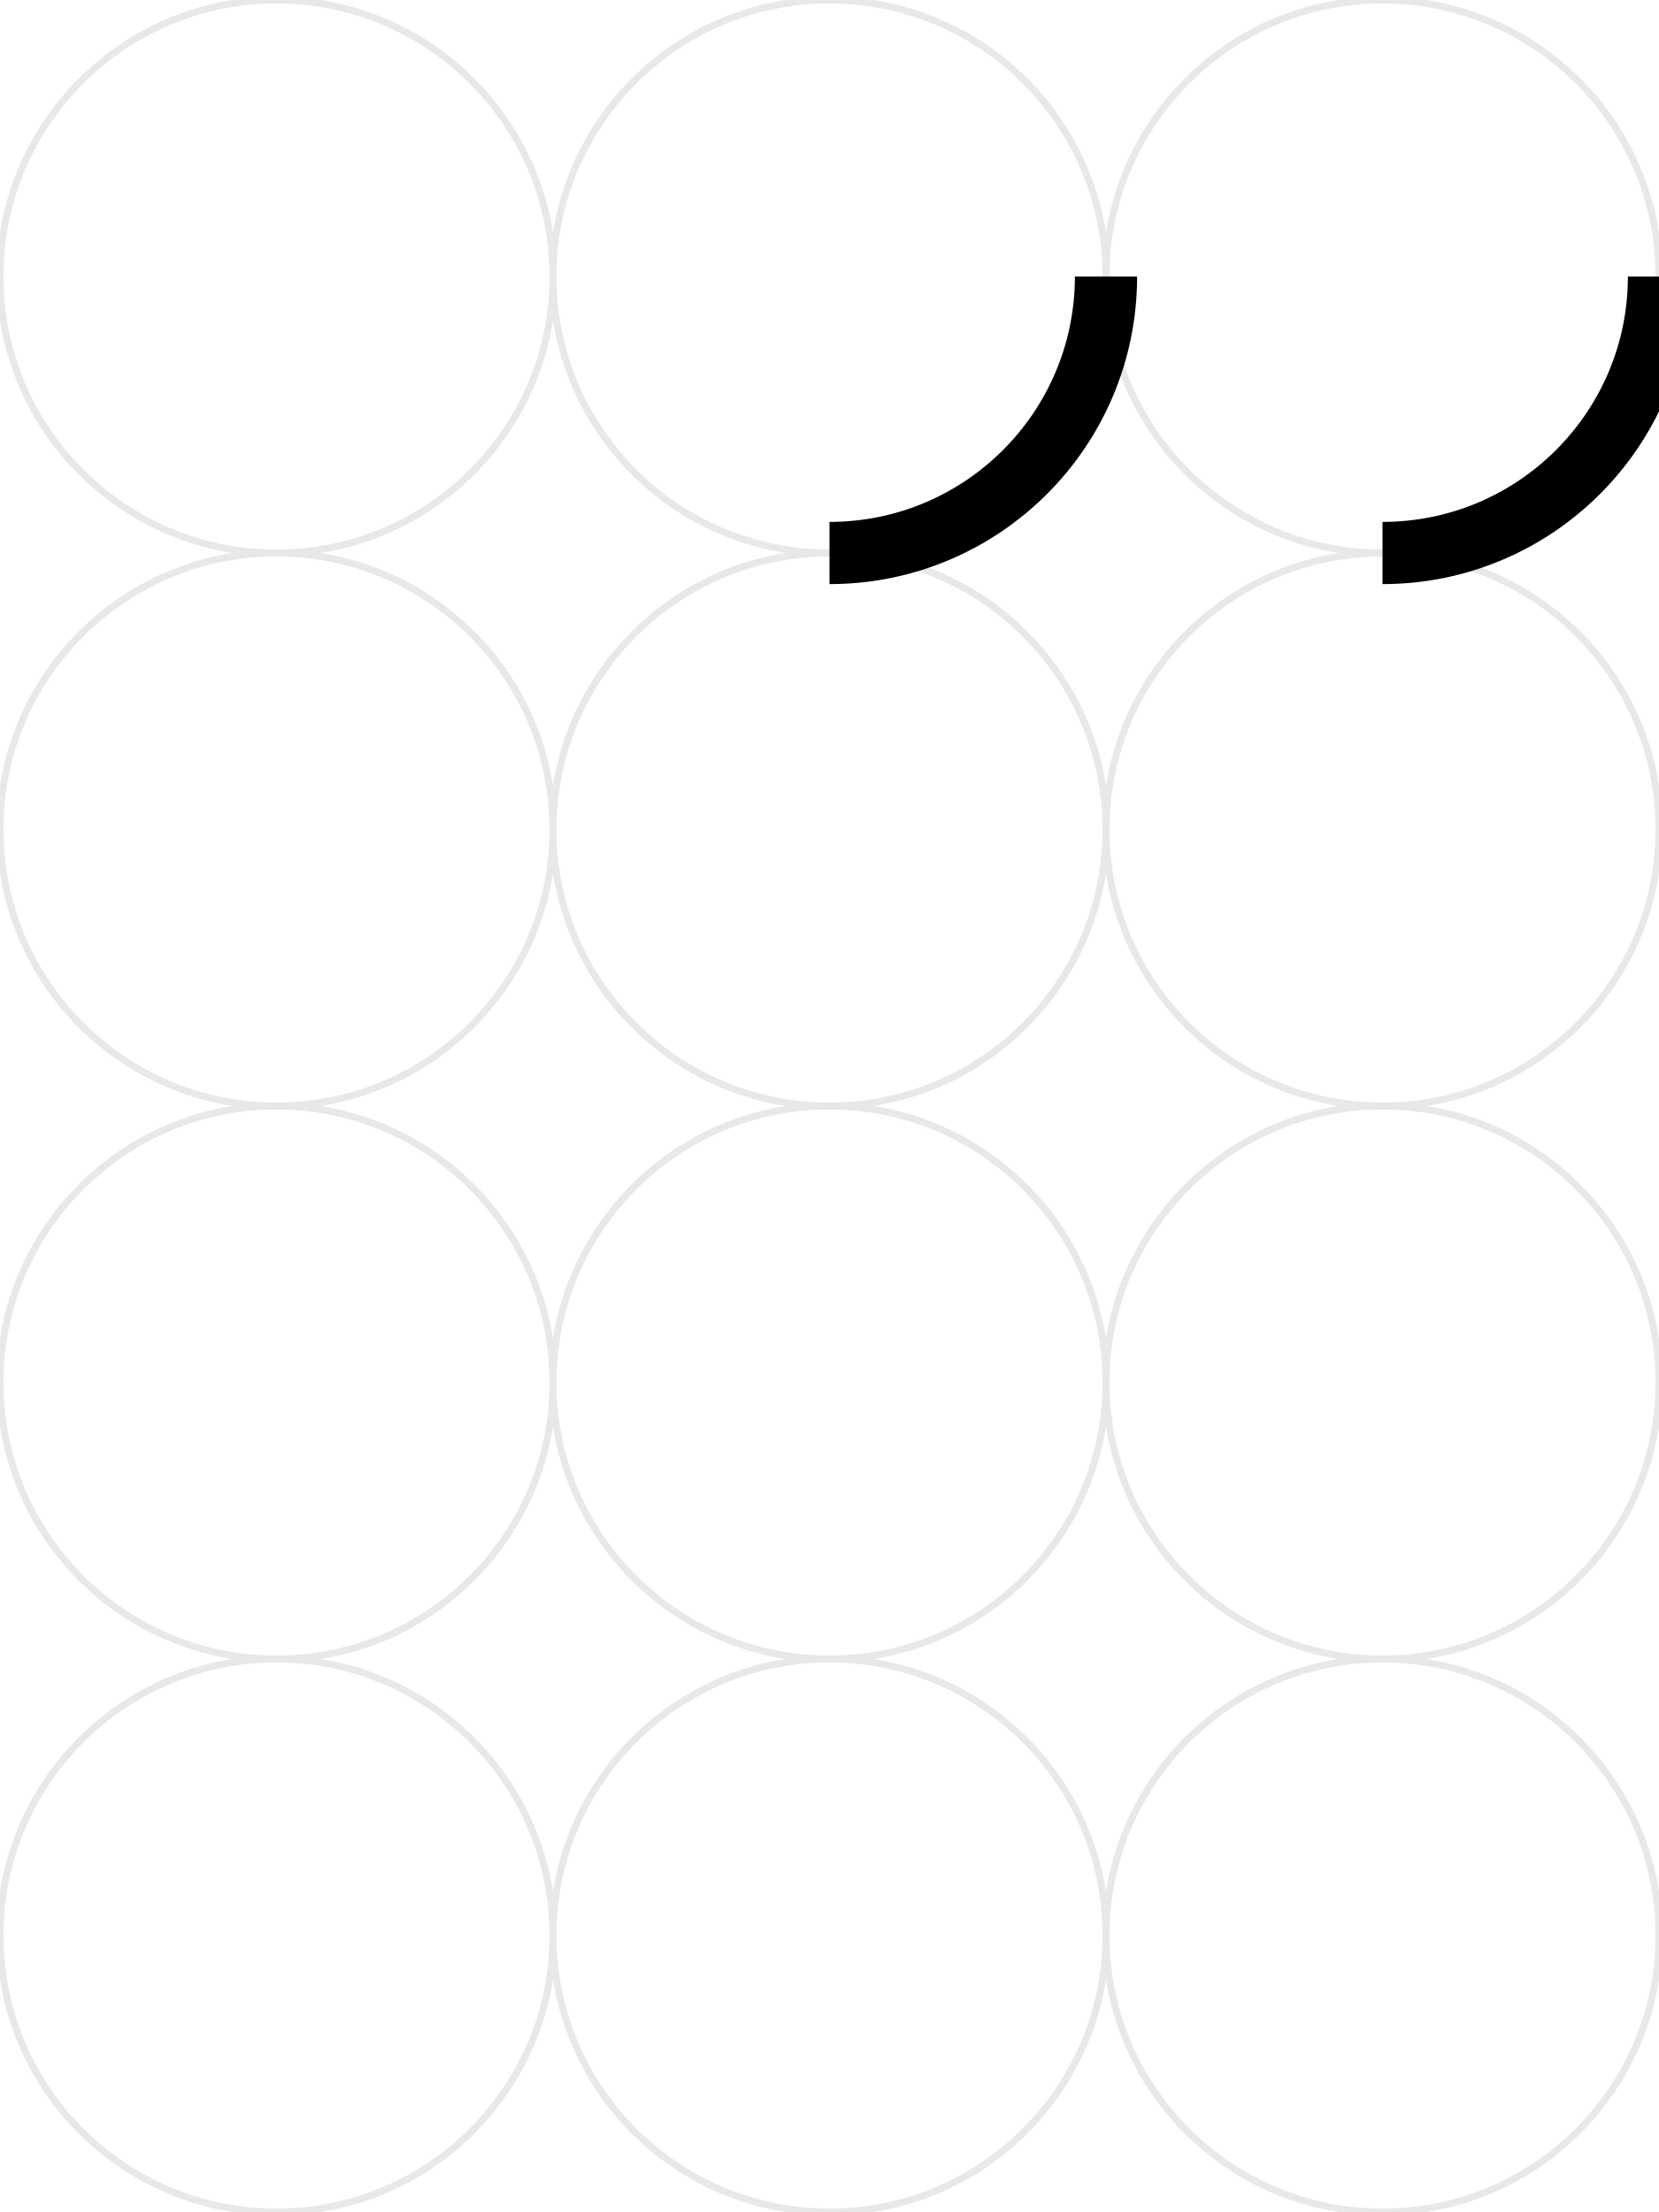
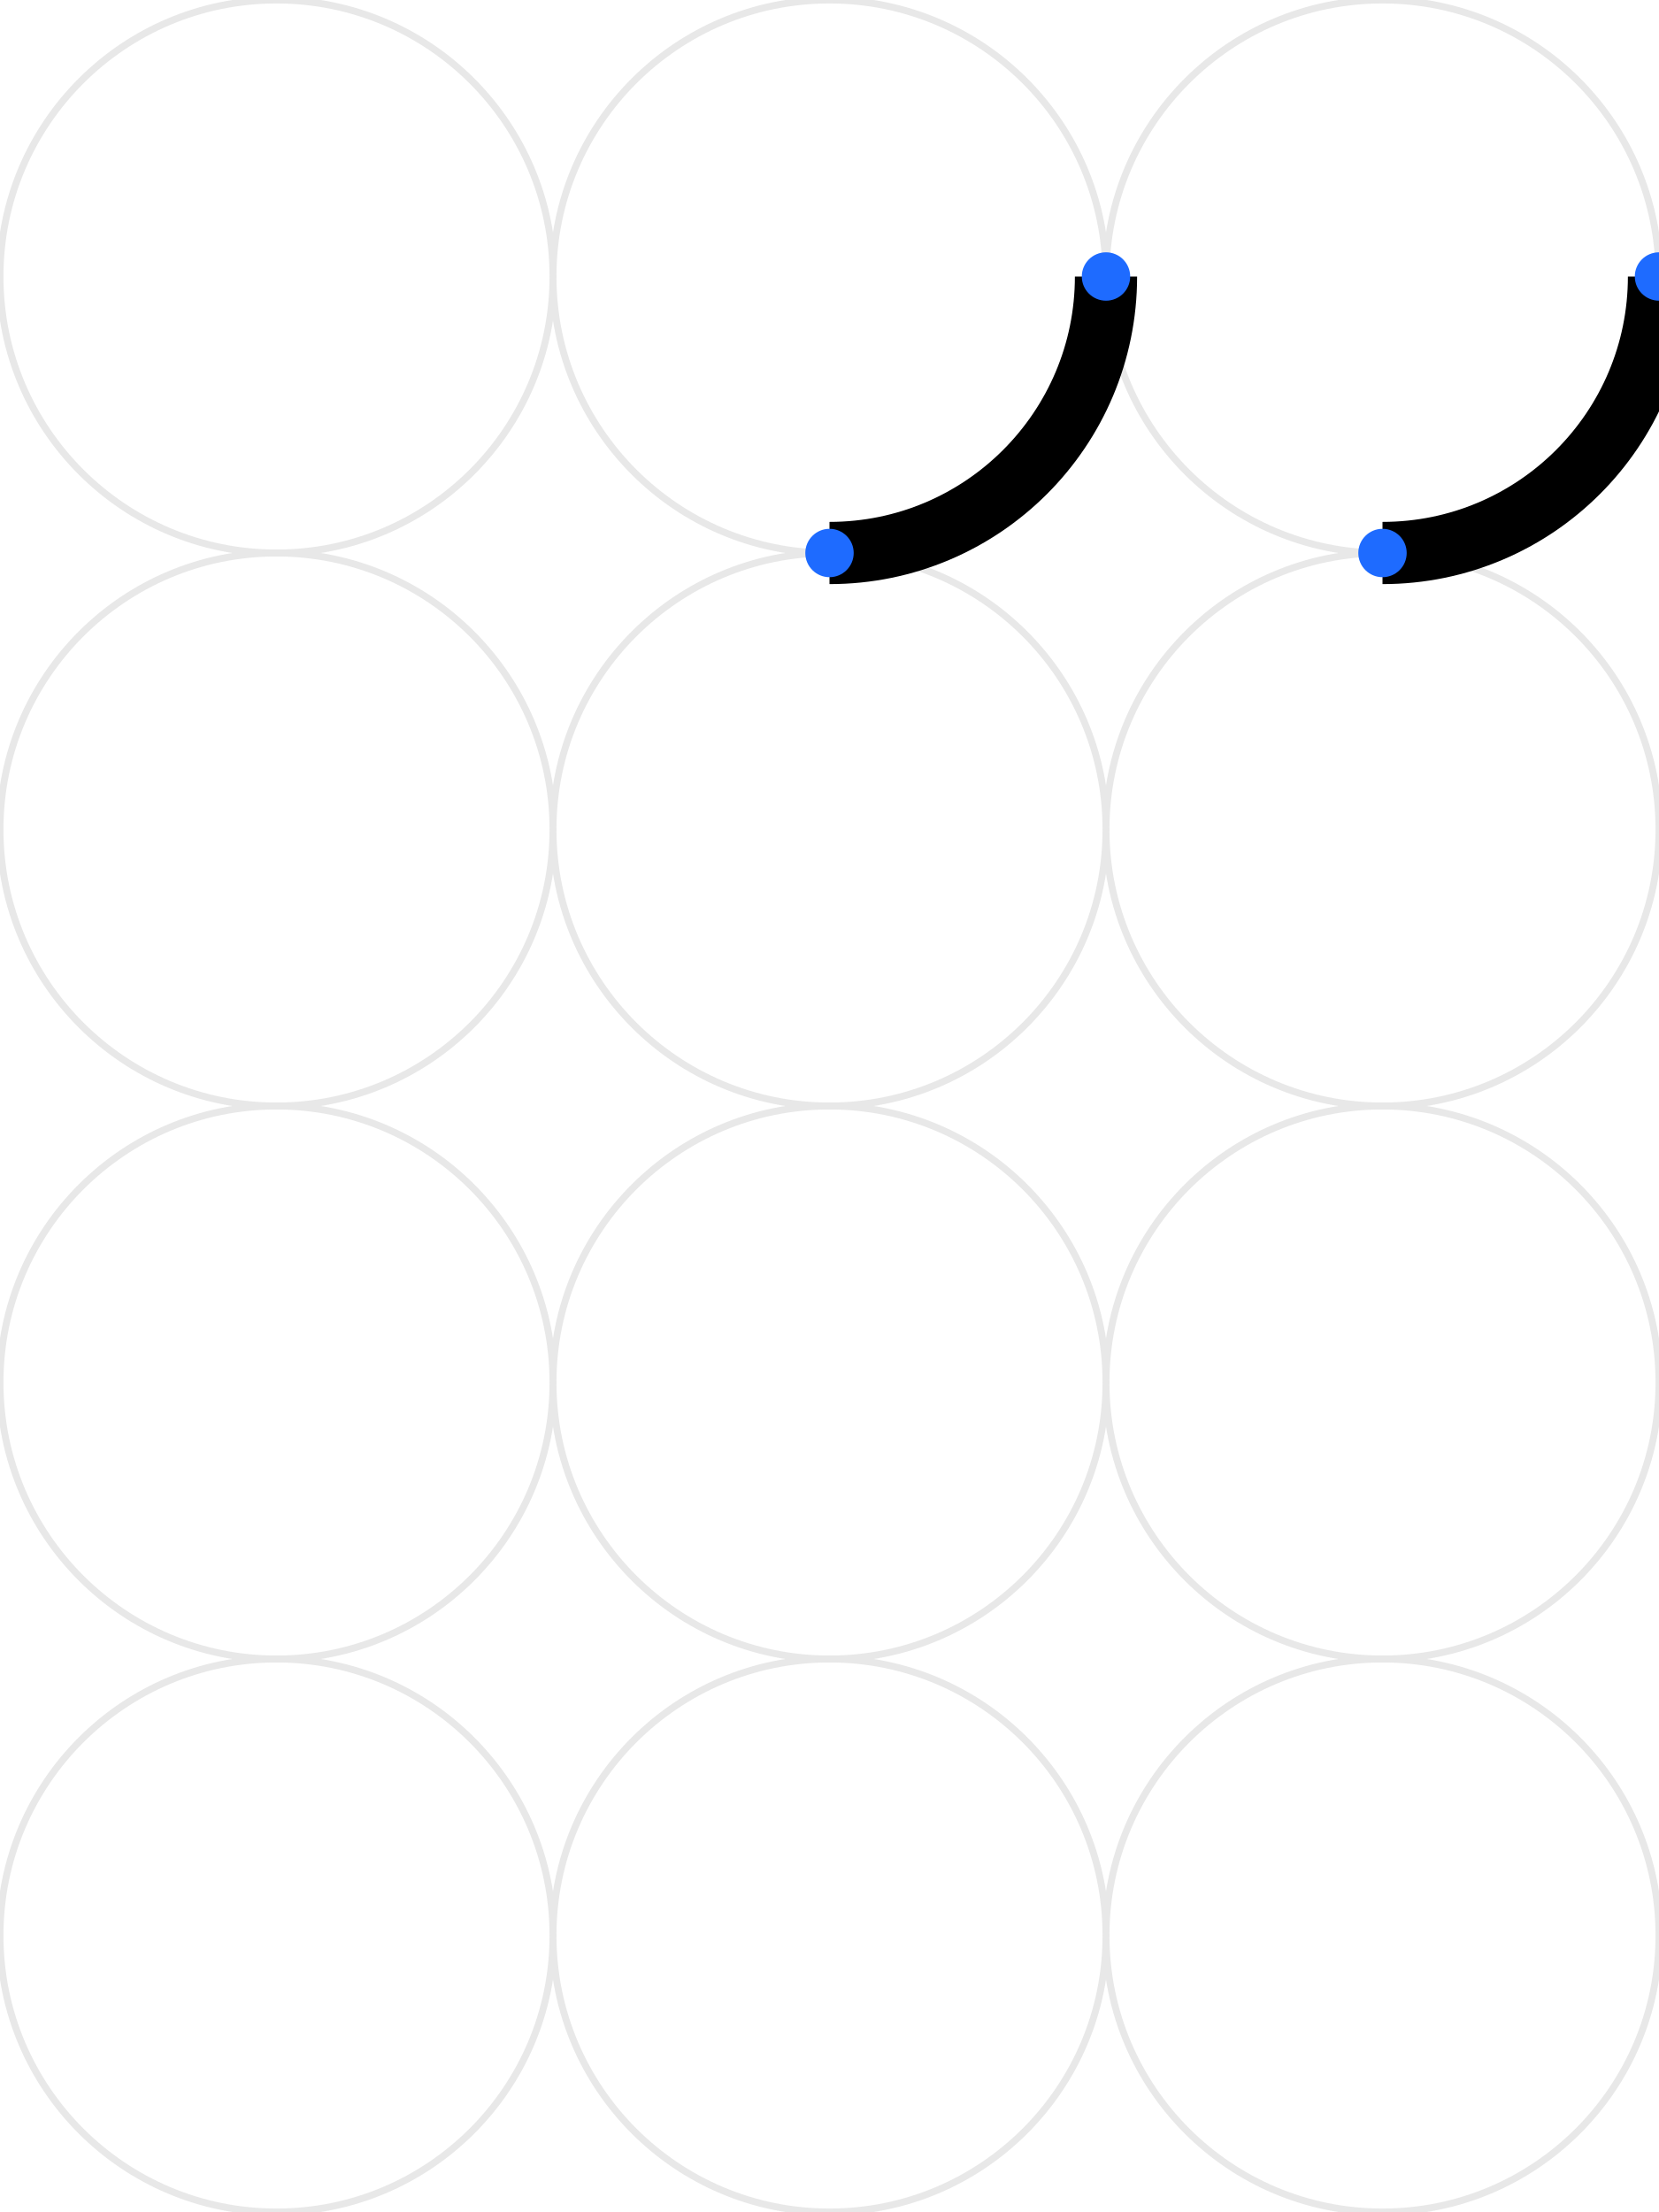
<svg xmlns="http://www.w3.org/2000/svg" viewBox="0 0 240 320" width="240" height="320">
  <rect x="0" y="0" width="100%" height="100%" fill="#fff" />
  <g fill="none" stroke="#bdbdbd" stroke-width="1" opacity="0.35">
    <circle cx="40" cy="40" r="40" />
    <circle cx="120" cy="40" r="40" />
    <circle cx="200" cy="40" r="40" />
    <circle cx="40" cy="120" r="40" />
    <circle cx="120" cy="120" r="40" />
    <circle cx="200" cy="120" r="40" />
    <circle cx="40" cy="200" r="40" />
    <circle cx="120" cy="200" r="40" />
    <circle cx="200" cy="200" r="40" />
    <circle cx="40" cy="280" r="40" />
    <circle cx="120" cy="280" r="40" />
    <circle cx="200" cy="280" r="40" />
  </g>
  <g fill="none" stroke="#000" stroke-width="9" stroke-linecap="butt" stroke-linejoin="round">
    <path d="M 120 80 A 40 40 0 0 0 160 40" />
    <path d="M 200 80 A 40 40 0 0 0 240 40" />
  </g>
+   <g fill="#1e6bff" stroke="none">
+     <circle cx="120" cy="80" r="3.5" />
+     <circle cx="160" cy="40" r="3.5" />
+     <circle cx="200" cy="80" r="3.5" />
+     <circle cx="240" cy="40" r="3.5" />
+   </g>
</svg>
